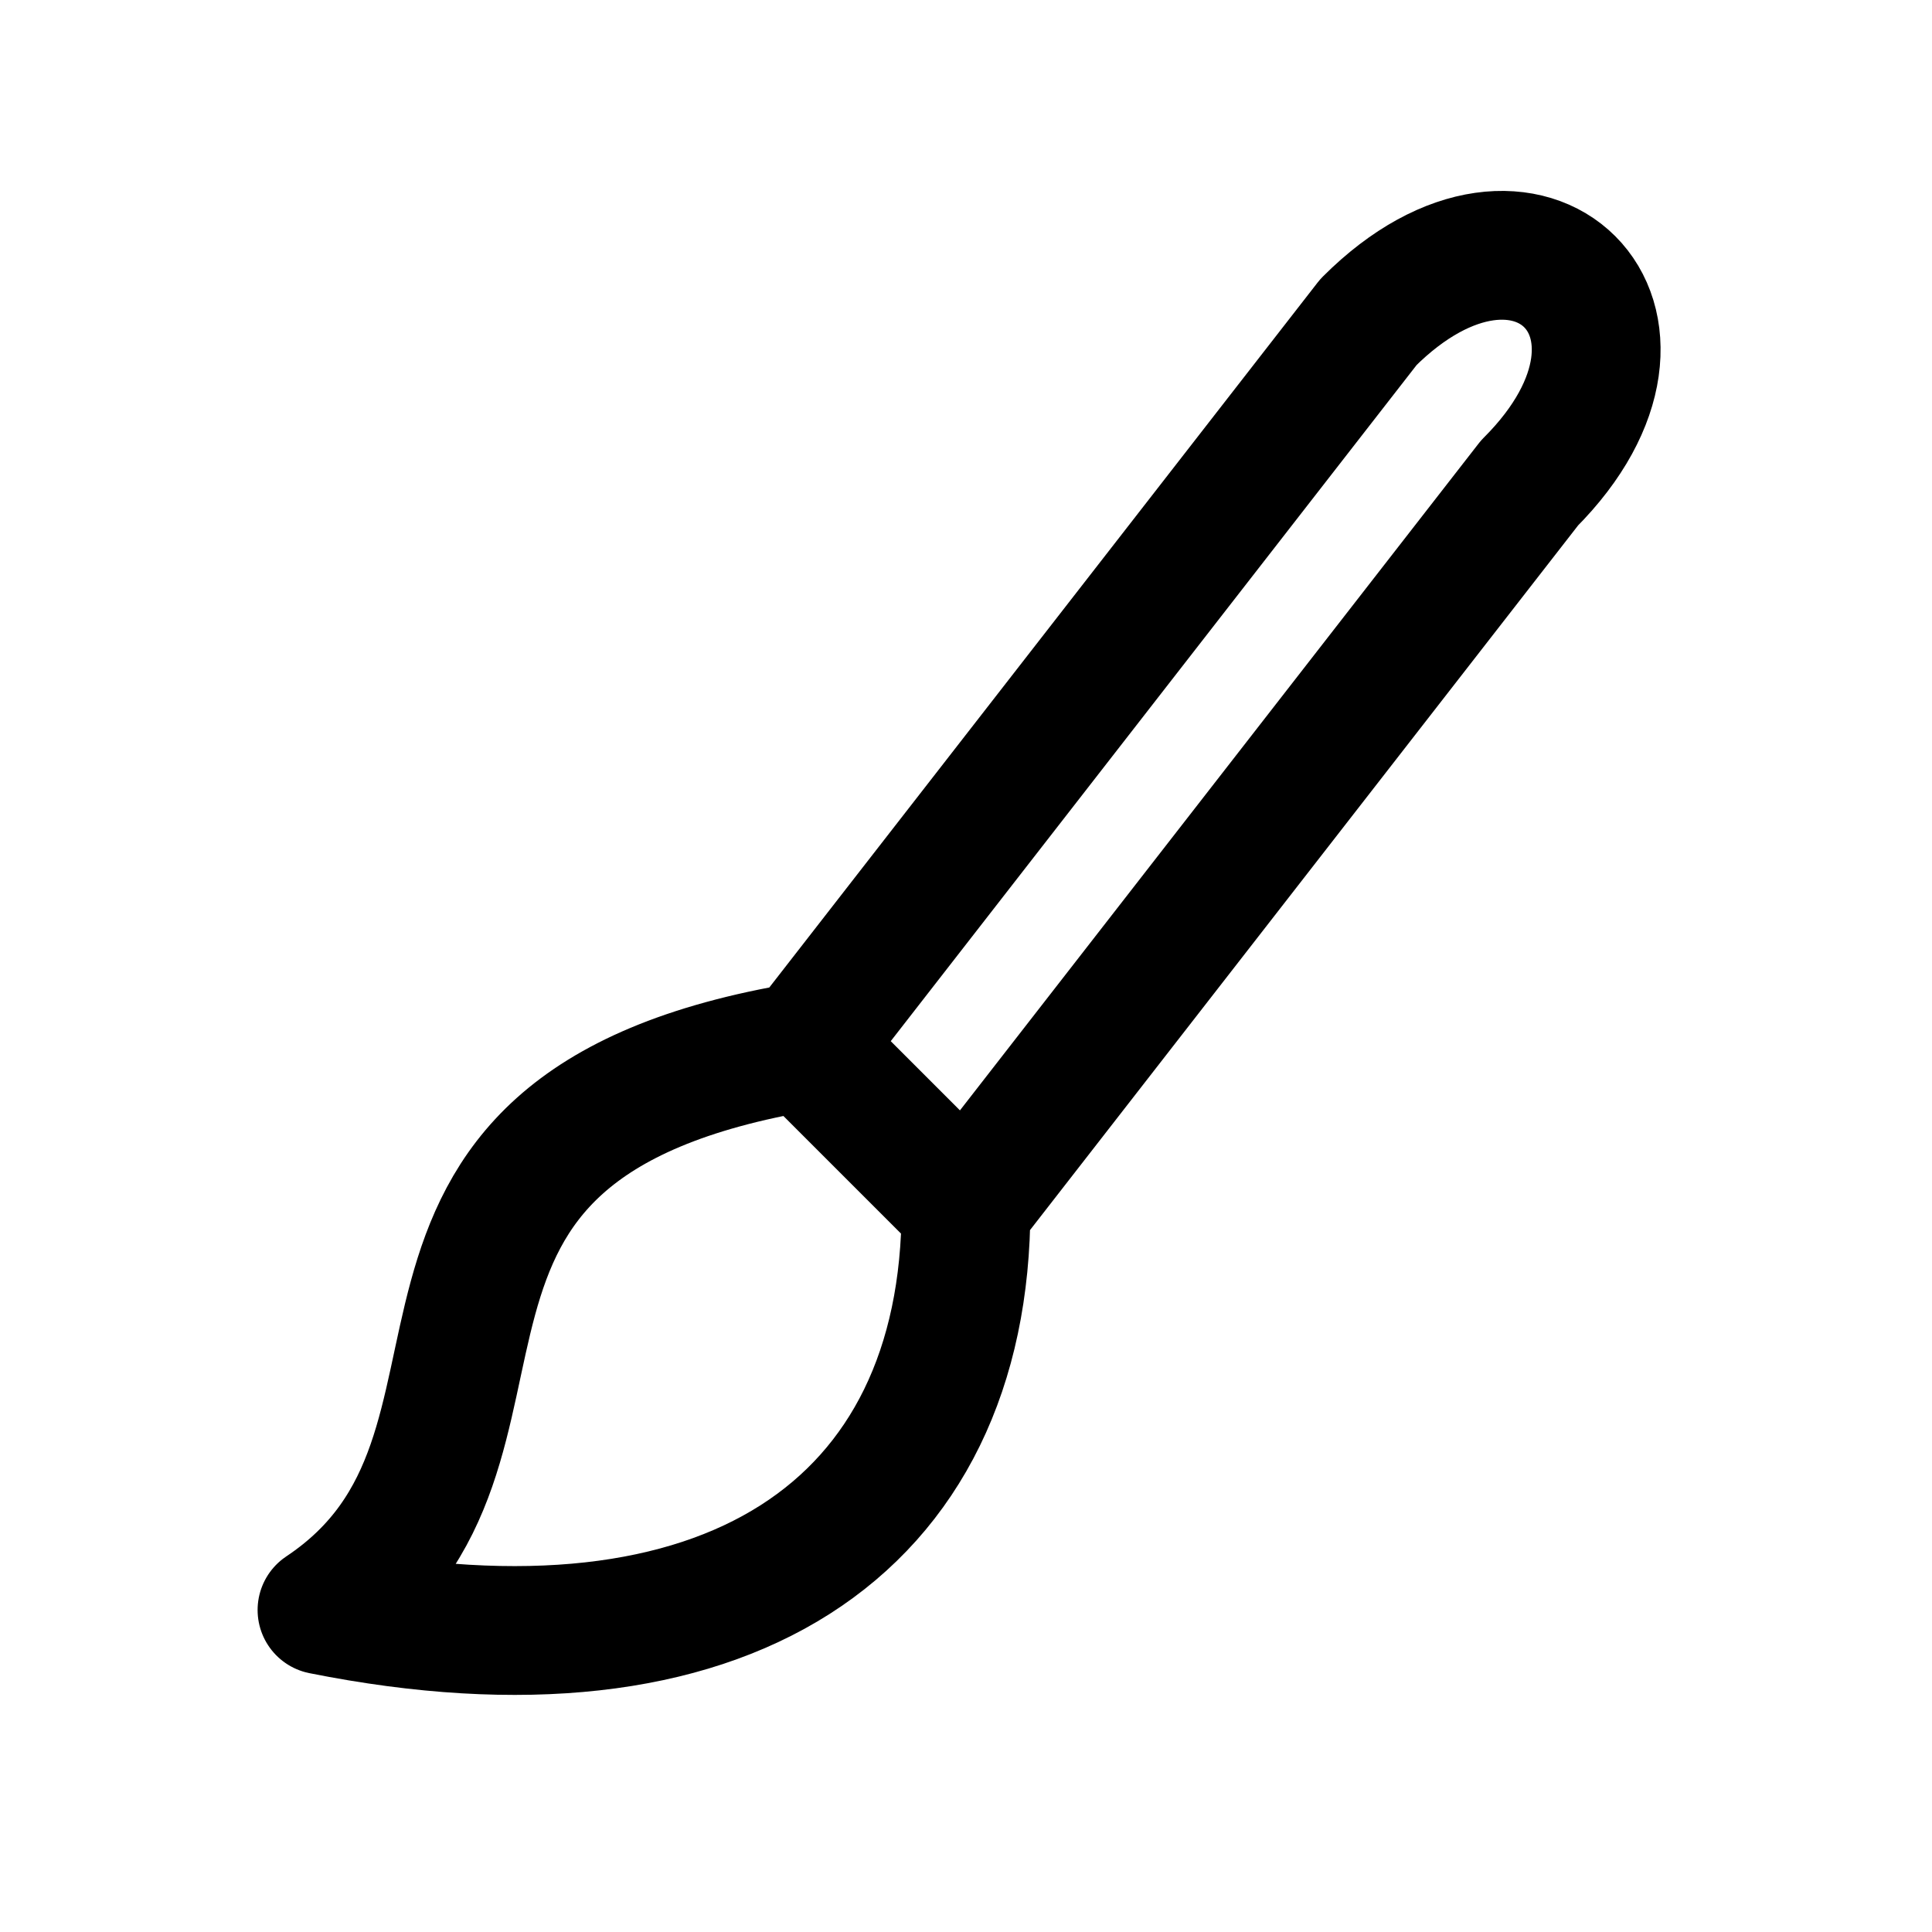
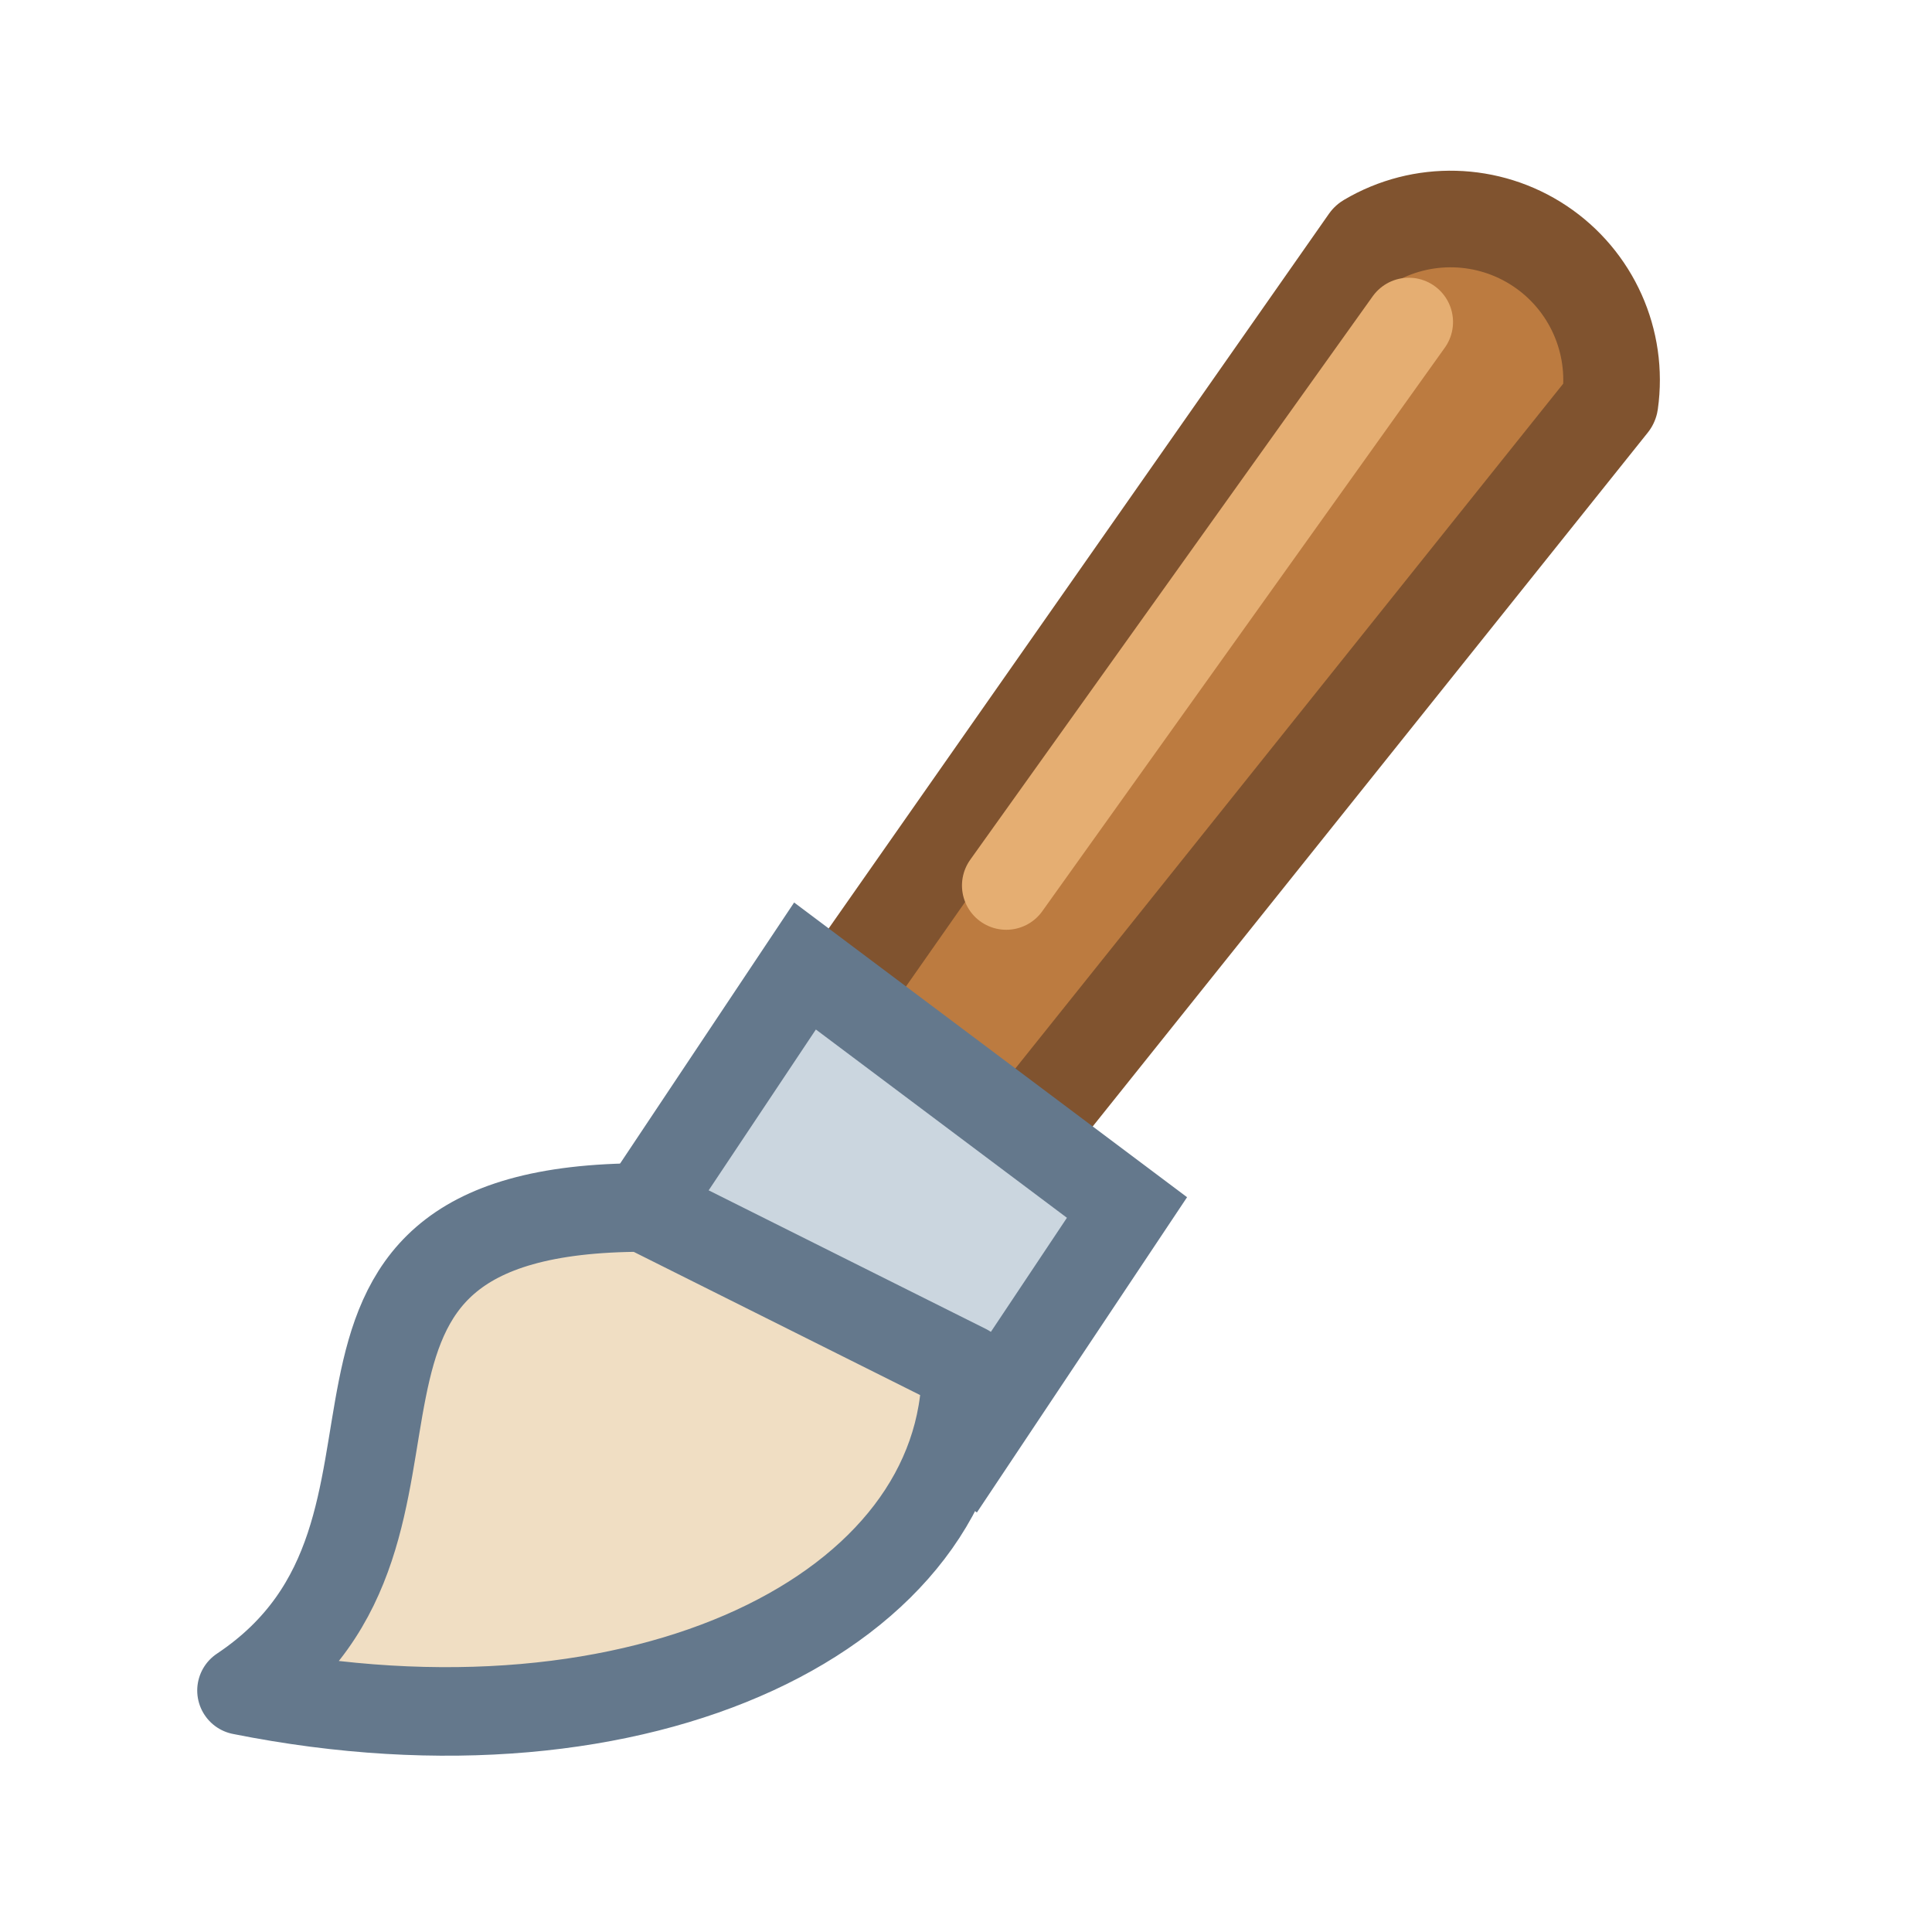
<svg xmlns="http://www.w3.org/2000/svg" width="24" height="24" viewBox="0 0 24 24">
-   <path d="M10 13 17 4c2-2 4 0 2 2l-7 9M10 13l2 2c0 4-3 6-8 5 3-2 0-6 6-7Z" fill="none" stroke="#000000" stroke-width="1.6" stroke-linecap="round" stroke-linejoin="round" />
+   <path d="m10 13 7-10a2 2 0 0 1 3 2l-8 10Z" fill="#bc7b40" stroke="#80532f" stroke-width="1.2" stroke-linejoin="round" />
+   <path d="m10 12 4 3-2 3-4-3Z" fill="#cbd6df" stroke="#64788c" stroke-width="1.1" />
+   <path d="M8 15c-5 0-2 4-5 6 5 1 9-1 9-4Z" fill="#f0dec3" stroke="#64788c" stroke-width="1.1" stroke-linejoin="round" />
+   <path d="m17.5 4-5 7" stroke="#e5ae72" stroke-width="1.1" stroke-linecap="round" />
</svg>
